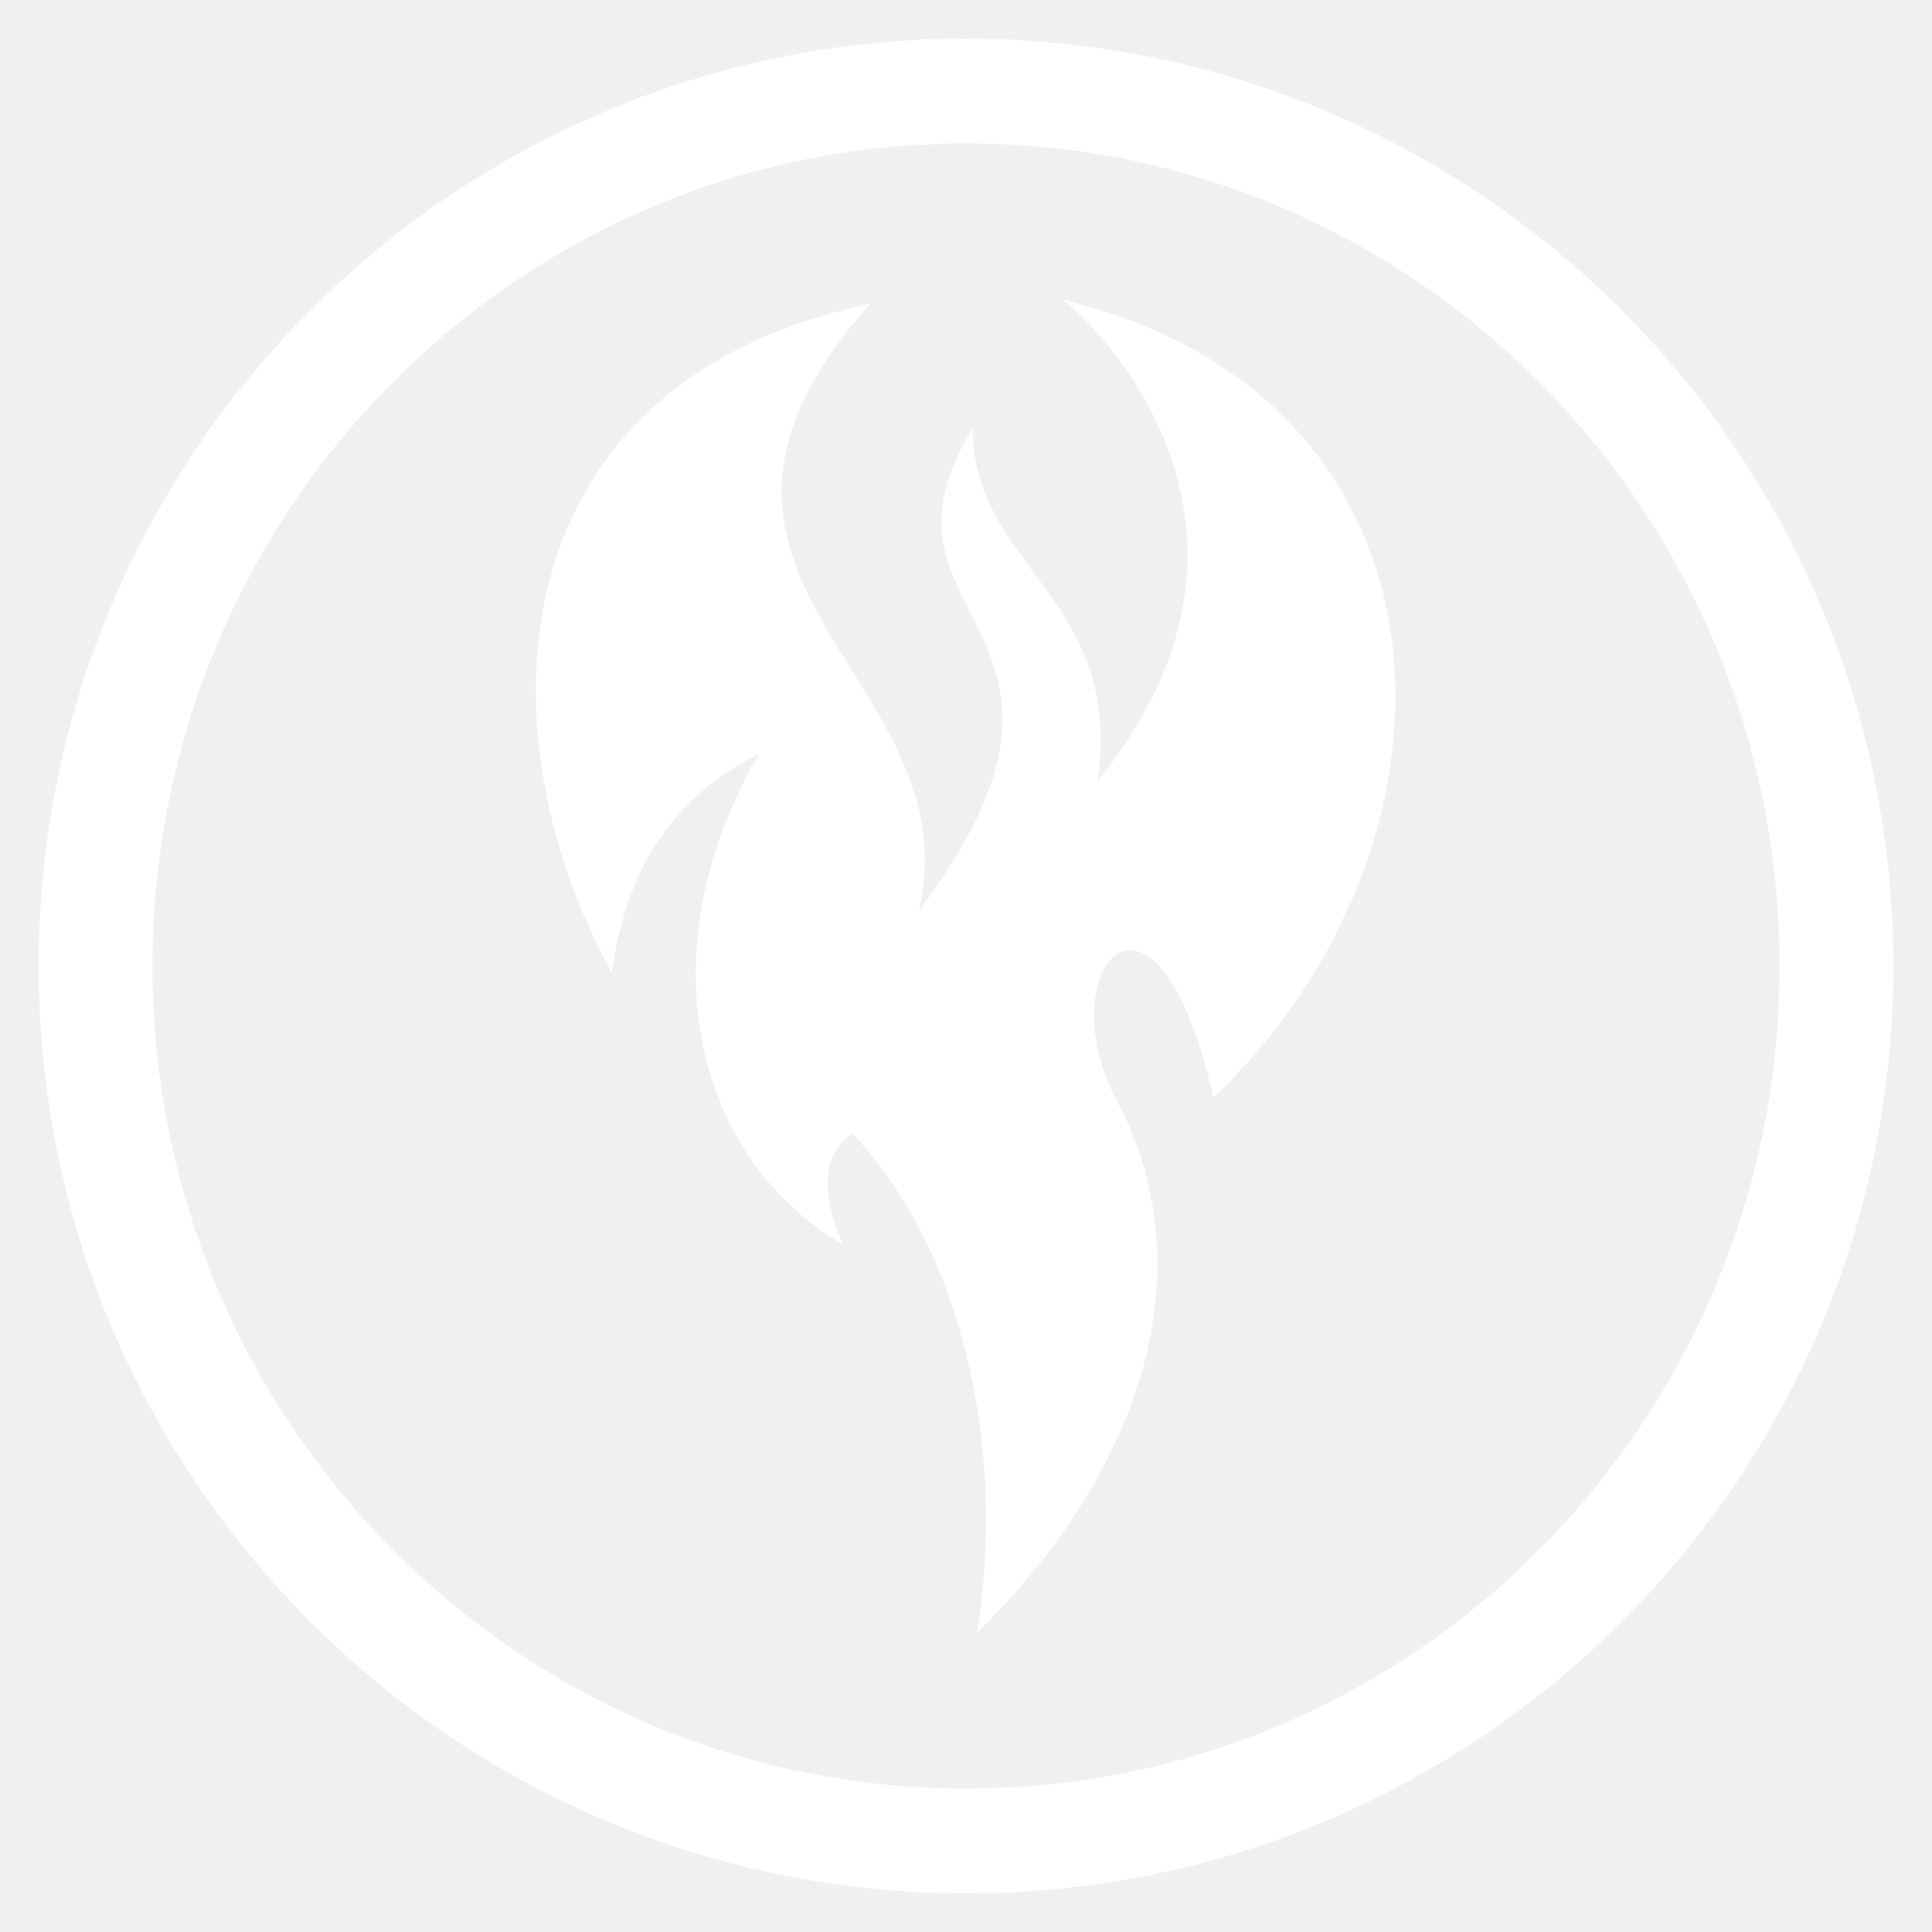
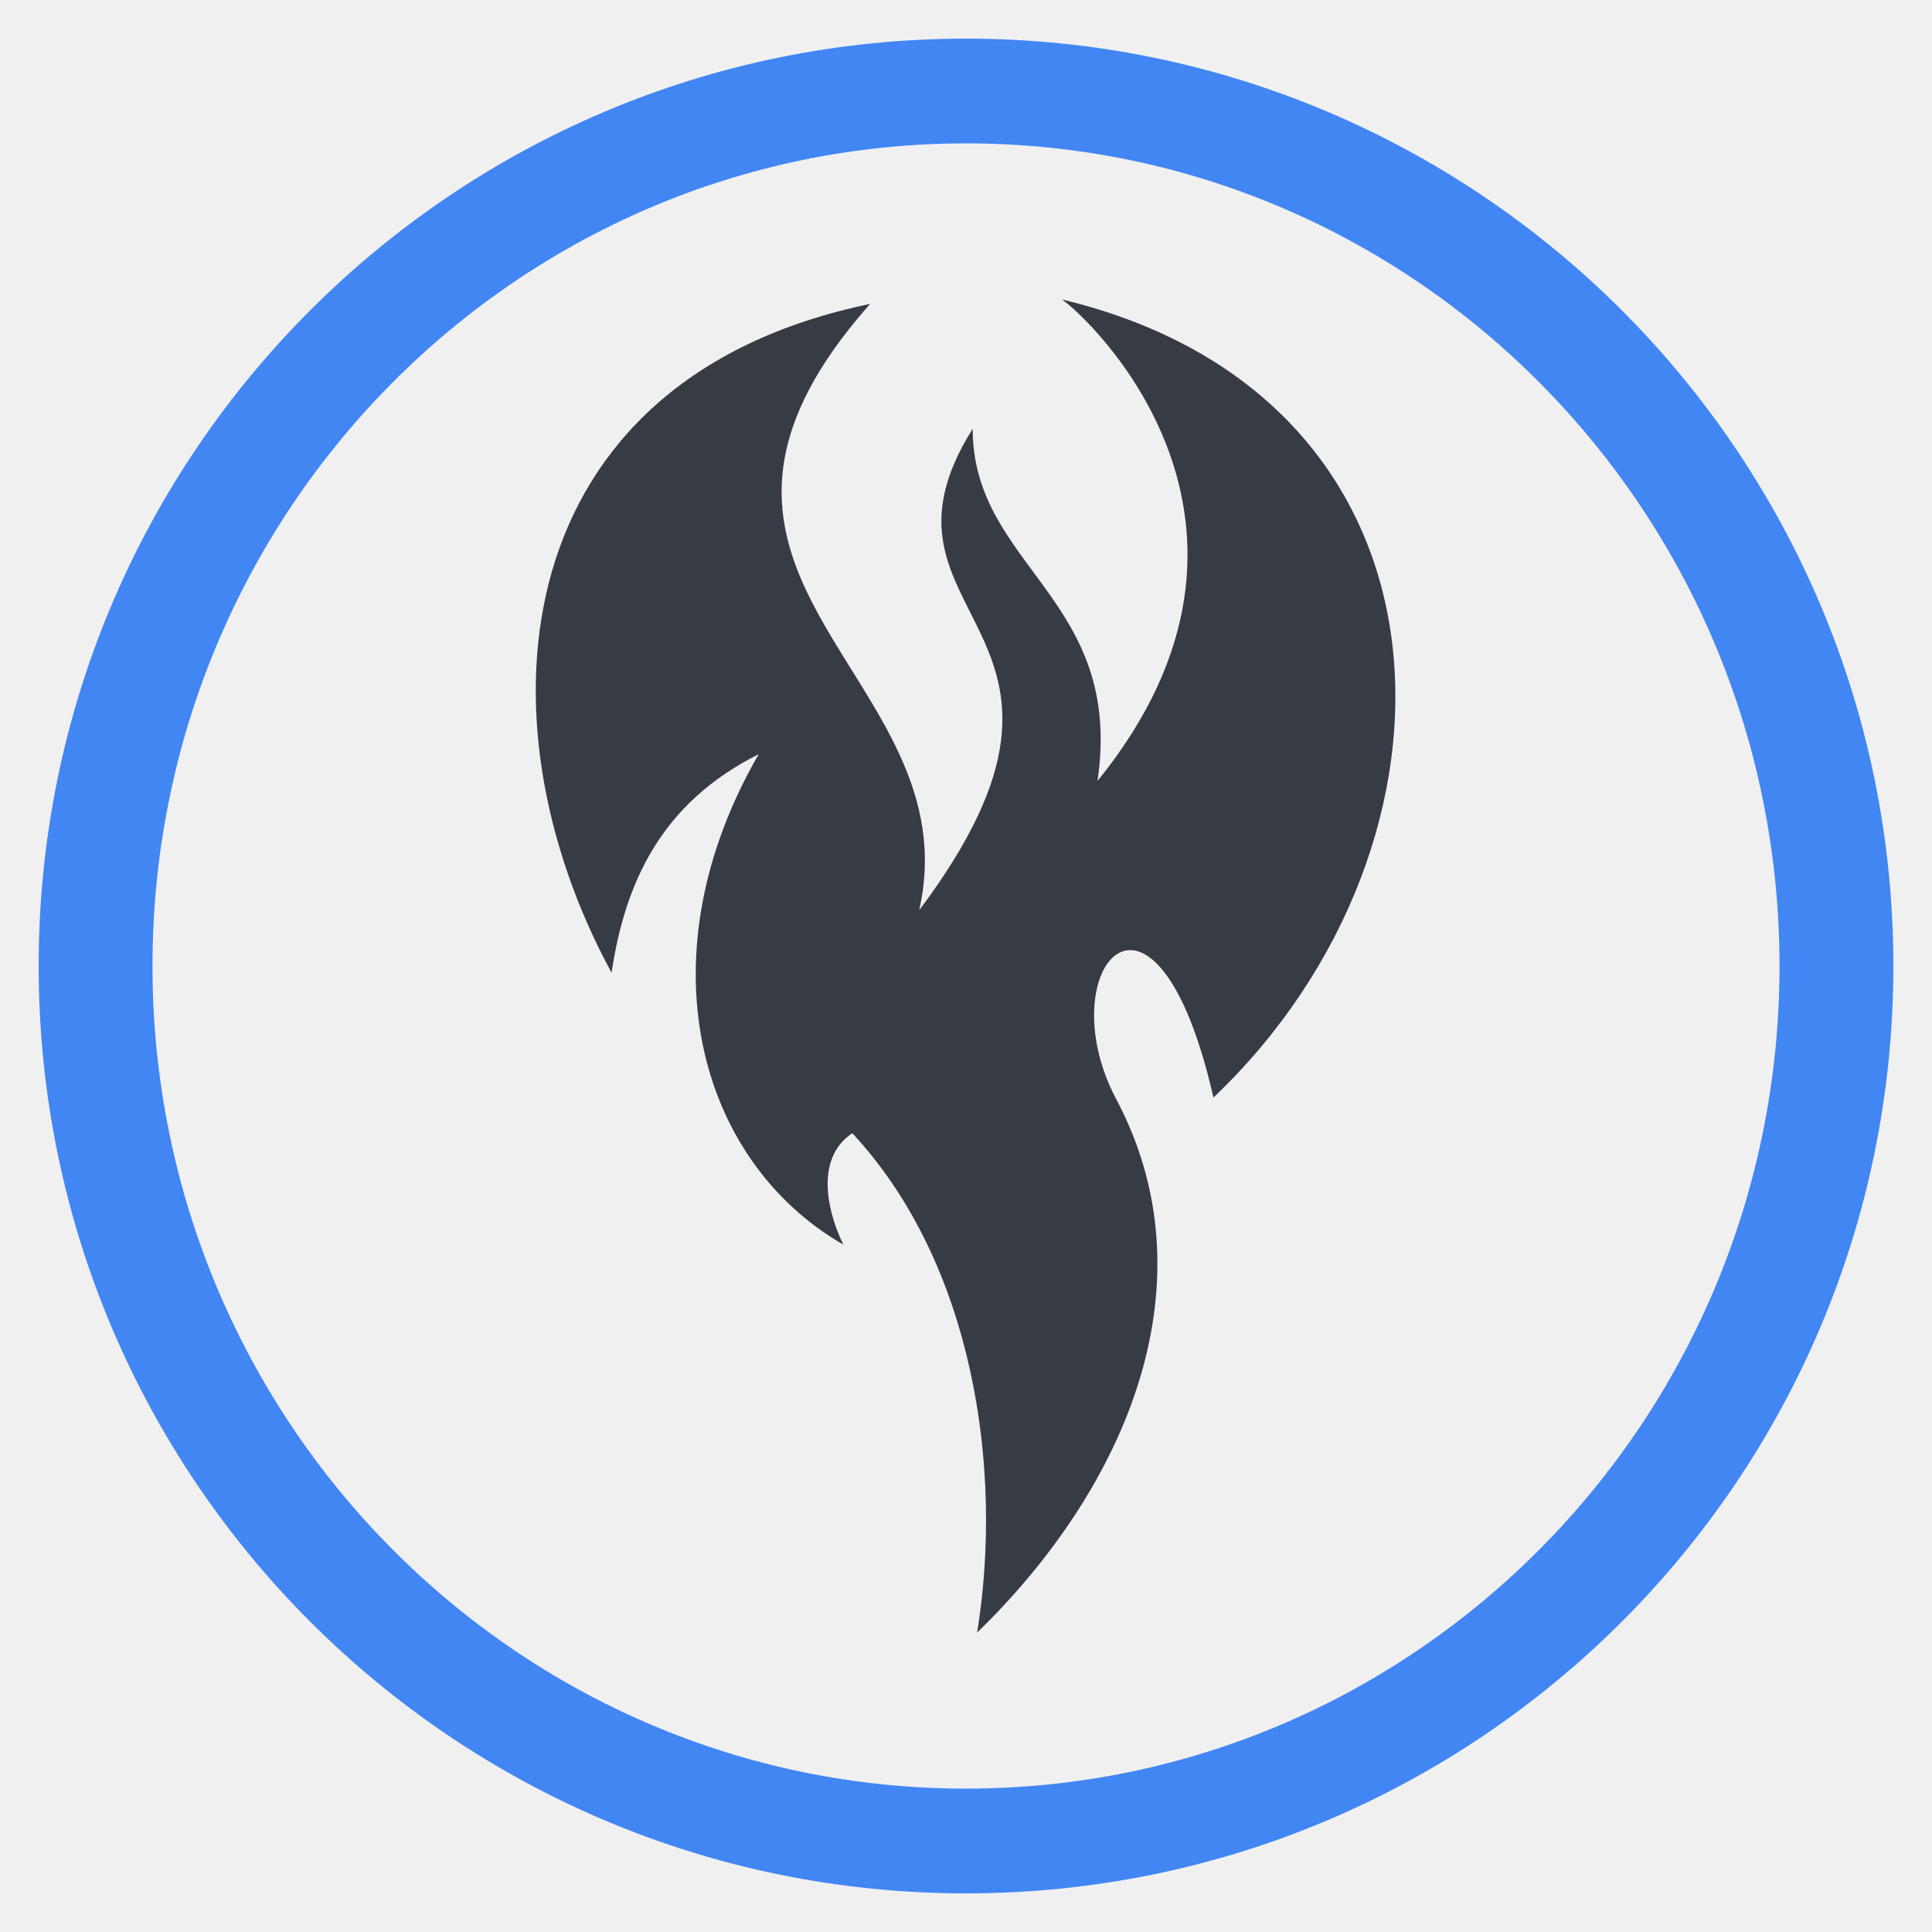
<svg xmlns="http://www.w3.org/2000/svg" width="100" height="100" viewBox="0 0 100 100">
  <svg viewBox="0 0 100 100">
    <g transform="translate(-149.6453,-589.2188)">
-       <path d="m 199.646,591.219 a 48,48 0 0 0 -48,48 48,48 0 0 0 48,48 48,48 0 0 0 48,-48 48,48 0 0 0 -48,-48 z m 0,5.421 a 42.108,42.579 0 0 1 42.107,42.579 42.108,42.579 0 0 1 -42.107,42.579 42.108,42.579 0 0 1 -42.108,-42.579 42.108,42.579 0 0 1 42.108,-42.579 z" fill="#FFFFFF" />
+       <path d="m 199.646,591.219 a 48,48 0 0 0 -48,48 48,48 0 0 0 48,48 48,48 0 0 0 48,-48 48,48 0 0 0 -48,-48 z m 0,5.421 a 42.108,42.579 0 0 1 42.107,42.579 42.108,42.579 0 0 1 -42.107,42.579 42.108,42.579 0 0 1 -42.108,-42.579 42.108,42.579 0 0 1 42.108,-42.579 z" fill="#4286f4" />
    </g>
  </svg>
-   <g transform="translate(50 50) scale(0.69 -0.69) rotate(0) translate(-50 -50)" style="fill:#FFFFFF">
-     <svg fill="#FFFFFF" xml:space="preserve" version="1.1" style="shape-rendering:geometricPrecision;text-rendering:geometricPrecision;image-rendering:optimizeQuality;" viewBox="0 0 193 299" x="0px" y="0px" fill-rule="evenodd" clip-rule="evenodd">
+   <g transform="translate(50 50) scale(0.69 -0.69) rotate(0) translate(-50 -50)" style="fill:#4286f4">
+     <svg fill="#4286f4" xml:space="preserve" version="1.1" style="shape-rendering:geometricPrecision;text-rendering:geometricPrecision;image-rendering:optimizeQuality;" viewBox="0 0 193 299" x="0px" y="0px" fill-rule="evenodd" clip-rule="evenodd">
      <defs>
        <style type="text/css">
   
-     .fil0 {fill:#FFFFFF}
+     .fil0 {fill:#373b44}
   
  </style>
      </defs>
      <g>
        <path class="fil0" d="M17 148c3,20 11,38 33,49 -26,-45 -14,-91 19,-110 -3,6 -7,19 2,25 27,-29 34,-75 28,-112 34,33 53,79 31,120 -15,29 9,57 22,0 60,57 58,157 -34,179 6,-4 55,-50 8,-108 6,41 -28,48 -28,79 -27,-43 36,-44 -12,-108 12,53 -66,74 -11,136 -82,-17 -89,-93 -58,-150z" />
      </g>
    </svg>
  </g>
</svg>
